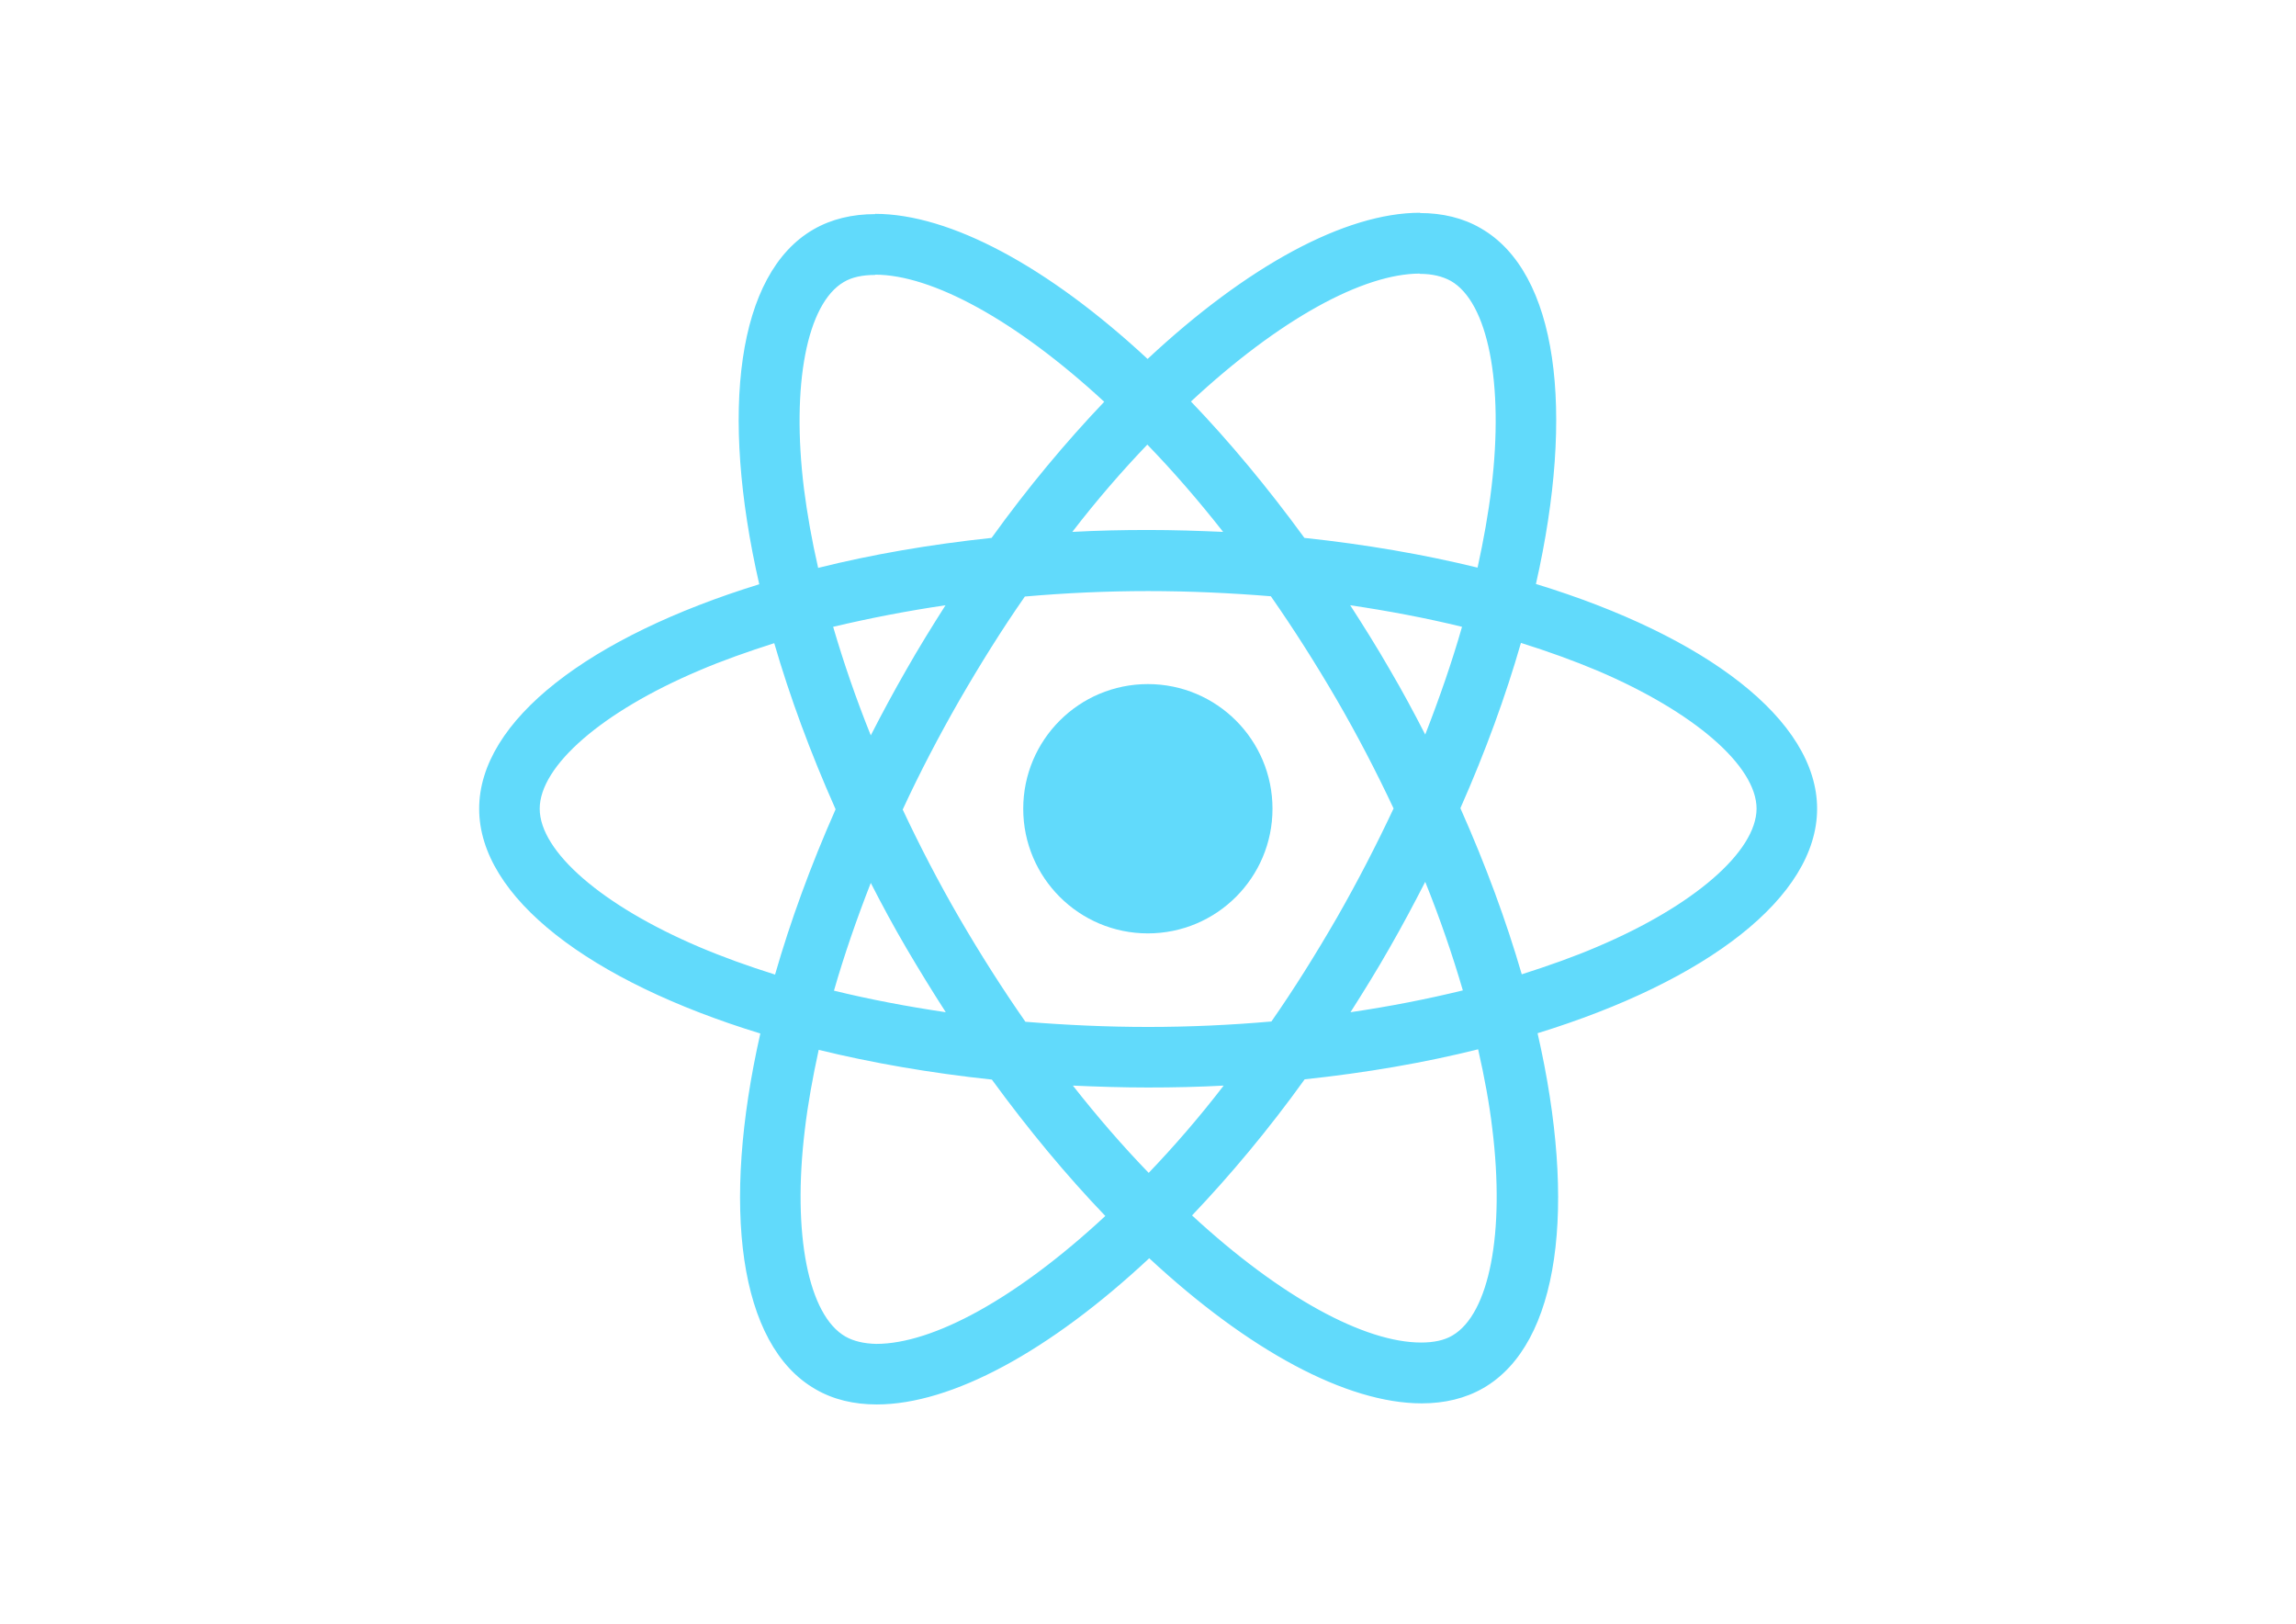
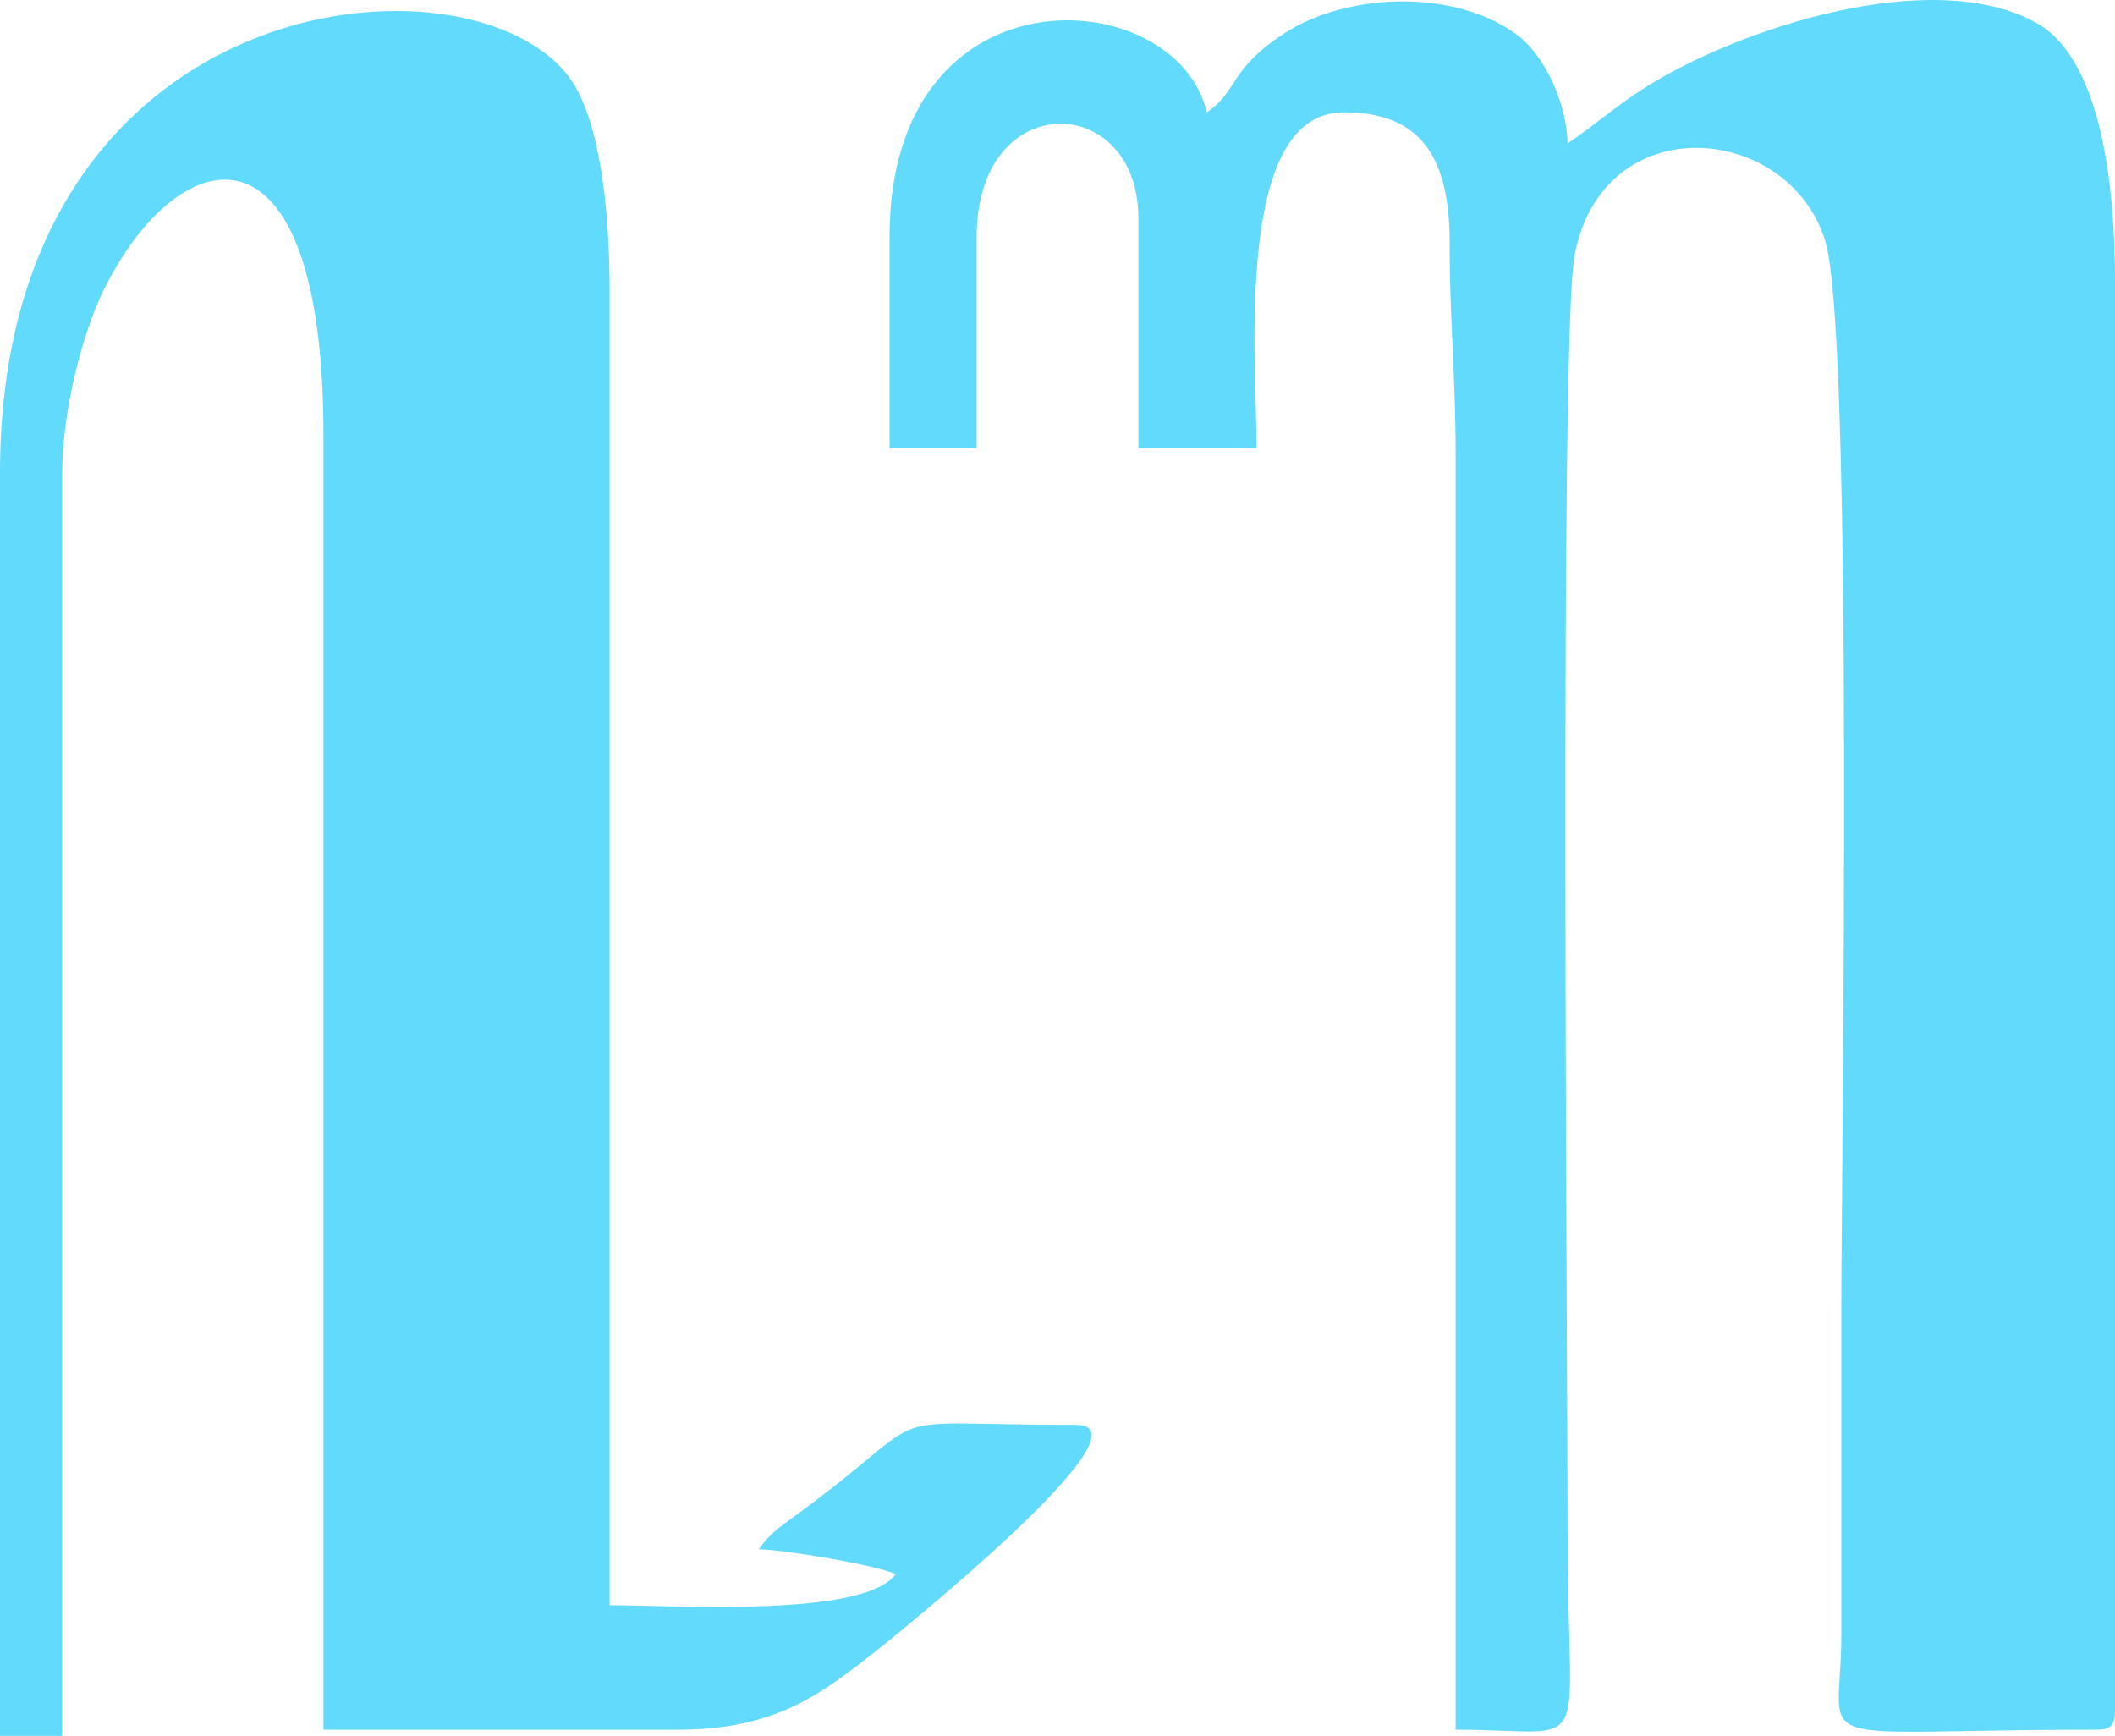
- <svg xmlns="http://www.w3.org/2000/svg" viewBox="0 0 841.9 595.3">
-   <g fill="#61DAFB">
-     <path d="M666.3 296.5c0-32.5-40.7-63.3-103.1-82.4 14.4-63.6 8-114.2-20.2-130.4-6.5-3.8-14.1-5.6-22.4-5.6v22.3c4.6 0 8.3.9 11.4 2.6 13.6 7.8 19.5 37.5 14.9 75.7-1.1 9.4-2.9 19.3-5.1 29.4-19.6-4.8-41-8.5-63.5-10.9-13.5-18.5-27.5-35.3-41.6-50 32.6-30.3 63.2-46.9 84-46.9V78c-27.5 0-63.5 19.6-99.9 53.6-36.4-33.8-72.4-53.2-99.9-53.2v22.3c20.7 0 51.4 16.5 84 46.6-14 14.7-28 31.4-41.3 49.9-22.6 2.4-44 6.1-63.6 11-2.3-10-4-19.7-5.2-29-4.7-38.2 1.1-67.9 14.6-75.8 3-1.8 6.9-2.6 11.5-2.6V78.5c-8.4 0-16 1.8-22.6 5.6-28.1 16.2-34.4 66.7-19.9 130.1-62.2 19.2-102.7 49.9-102.7 82.3 0 32.5 40.7 63.3 103.1 82.4-14.4 63.6-8 114.2 20.2 130.4 6.5 3.8 14.1 5.6 22.5 5.6 27.5 0 63.5-19.6 99.9-53.6 36.4 33.8 72.4 53.2 99.9 53.2 8.4 0 16-1.8 22.6-5.6 28.1-16.2 34.4-66.7 19.9-130.1 62-19.1 102.5-49.9 102.5-82.3zm-130.2-66.7c-3.7 12.9-8.3 26.2-13.5 39.5-4.1-8-8.4-16-13.1-24-4.6-8-9.5-15.8-14.4-23.4 14.2 2.1 27.9 4.7 41 7.9zm-45.8 106.5c-7.8 13.5-15.8 26.3-24.1 38.2-14.9 1.3-30 2-45.2 2-15.1 0-30.2-.7-45-1.9-8.3-11.9-16.4-24.6-24.2-38-7.6-13.1-14.5-26.4-20.8-39.8 6.2-13.4 13.2-26.8 20.7-39.9 7.8-13.5 15.8-26.3 24.1-38.2 14.9-1.3 30-2 45.2-2 15.1 0 30.2.7 45 1.9 8.3 11.9 16.4 24.6 24.2 38 7.6 13.1 14.5 26.4 20.8 39.8-6.3 13.4-13.2 26.8-20.7 39.9zm32.3-13c5.4 13.4 10 26.8 13.8 39.8-13.1 3.2-26.9 5.9-41.2 8 4.9-7.7 9.8-15.6 14.4-23.7 4.6-8 8.9-16.1 13-24.1zM421.2 430c-9.3-9.6-18.6-20.3-27.8-32 9 .4 18.2.7 27.5.7 9.4 0 18.7-.2 27.8-.7-9 11.7-18.3 22.4-27.5 32zm-74.4-58.9c-14.2-2.1-27.9-4.7-41-7.9 3.7-12.9 8.3-26.2 13.5-39.5 4.1 8 8.4 16 13.1 24 4.7 8 9.5 15.8 14.4 23.4zM420.7 163c9.3 9.6 18.6 20.3 27.8 32-9-.4-18.2-.7-27.5-.7-9.4 0-18.7.2-27.8.7 9-11.7 18.3-22.4 27.5-32zm-74 58.9c-4.9 7.7-9.8 15.6-14.4 23.7-4.6 8-8.9 16-13 24-5.4-13.4-10-26.8-13.8-39.8 13.1-3.1 26.9-5.8 41.2-7.9zm-90.5 125.2c-35.4-15.1-58.3-34.9-58.3-50.6 0-15.7 22.9-35.6 58.3-50.6 8.6-3.7 18-7 27.7-10.1 5.7 19.6 13.2 40 22.5 60.9-9.2 20.8-16.6 41.1-22.2 60.6-9.9-3.1-19.3-6.5-28-10.2zM310 490c-13.6-7.8-19.5-37.5-14.9-75.7 1.1-9.4 2.9-19.3 5.1-29.4 19.6 4.8 41 8.5 63.5 10.9 13.5 18.5 27.5 35.3 41.6 50-32.6 30.3-63.2 46.9-84 46.9-4.5-.1-8.3-1-11.3-2.7zm237.2-76.2c4.7 38.2-1.1 67.9-14.6 75.8-3 1.8-6.9 2.6-11.5 2.6-20.7 0-51.4-16.5-84-46.6 14-14.7 28-31.4 41.3-49.9 22.6-2.4 44-6.1 63.6-11 2.3 10.1 4.1 19.8 5.2 29.1zm38.5-66.7c-8.6 3.7-18 7-27.7 10.1-5.7-19.6-13.2-40-22.5-60.9 9.2-20.8 16.6-41.1 22.2-60.6 9.9 3.1 19.3 6.5 28.1 10.2 35.4 15.1 58.3 34.9 58.3 50.6-.1 15.7-23 35.6-58.4 50.6zM320.8 78.4z" />
-     <circle cx="420.9" cy="296.5" r="45.7" />
-     <path d="M520.5 78.1z" />
+ <svg xmlns="http://www.w3.org/2000/svg" xml:space="preserve" width="121.428mm" height="99.662mm" version="1.1" style="shape-rendering:geometricPrecision; text-rendering:geometricPrecision; image-rendering:optimizeQuality; fill-rule:evenodd; clip-rule:evenodd" viewBox="0 0 15799.77 12967.58">
+   <defs>
+     <style type="text/css">
+    
+     .fil0 {fill:#61DAFB}
+    
+   </style>
+   </defs>
+   <g id="Layer_x0020_1">
+     <g id="_1358796308112">
+       <path class="fil0" d="M9015.17 838.92c-226.87,-973.76 -2369.97,-1116.51 -2369.97,929.39l0 1579.98 650.58 0 0 -1579.98c0,-1118.88 1208.22,-1083.68 1208.22,-139.41l0 1719.39 882.93 0c0,-643.57 -173.87,-2509.37 650.58,-2509.37 528.18,0 793.28,275.23 791.62,974.23 -1.31,552.17 44.84,993.43 44.84,1581.61l0 9526.34c1052.35,0 836.46,252.11 836.46,-1440.56 0,-1407.91 -61.19,-8962.53 51.27,-9568.01 207.4,-1116.73 1596.2,-999.25 1872.28,-116.01 216.36,692.19 121.12,6850.44 121.12,8011.1l0 2416.45c-0.65,877.18 -345.91,697.04 1905.27,697.04 107.07,0 139.41,-32.33 139.41,-139.41l0 -10688.09c0,-593.55 -73.13,-1636.74 -586.82,-1922.55 -777.21,-432.44 -2228.05,38.31 -2936.01,490.86 -213.42,136.43 -372.64,279.53 -566.51,409.36 -6.99,-313.33 -179.78,-657.96 -362.41,-799.35 -465.84,-360.67 -1285.95,-329.87 -1758.16,-20.05 -413.04,270.98 -340.14,429.99 -574.68,587.06z" />
+       <path class="fil0" d="M-0 3534.18l0 9433.4 464.7 0 0 -9433.4c0,-461.6 149.61,-1042.37 308.32,-1364.6 558.42,-1133.79 1643.41,-1386.33 1643.41,1085.78l0 9665.74 2648.78 0c726.83,0 1063.94,-263.12 1466.8,-577.88 106.64,-83.34 2120.93,-1699.14 1507.29,-1699.14 -1596.23,0 -975.88,-145.91 -2077.88,663.85 -123.74,90.91 -212.26,146.33 -292.08,265.55 205.32,4.57 887.61,121.23 1022.33,185.87 -238.8,325.94 -1639.29,232.36 -2137.61,232.36l0 -9805.16c0,-538.29 -53.17,-1165.29 -245.55,-1520.31 -601.89,-1110.64 -4308.5,-884.45 -4308.5,2867.95z" />
+     </g>
  </g>
</svg>
